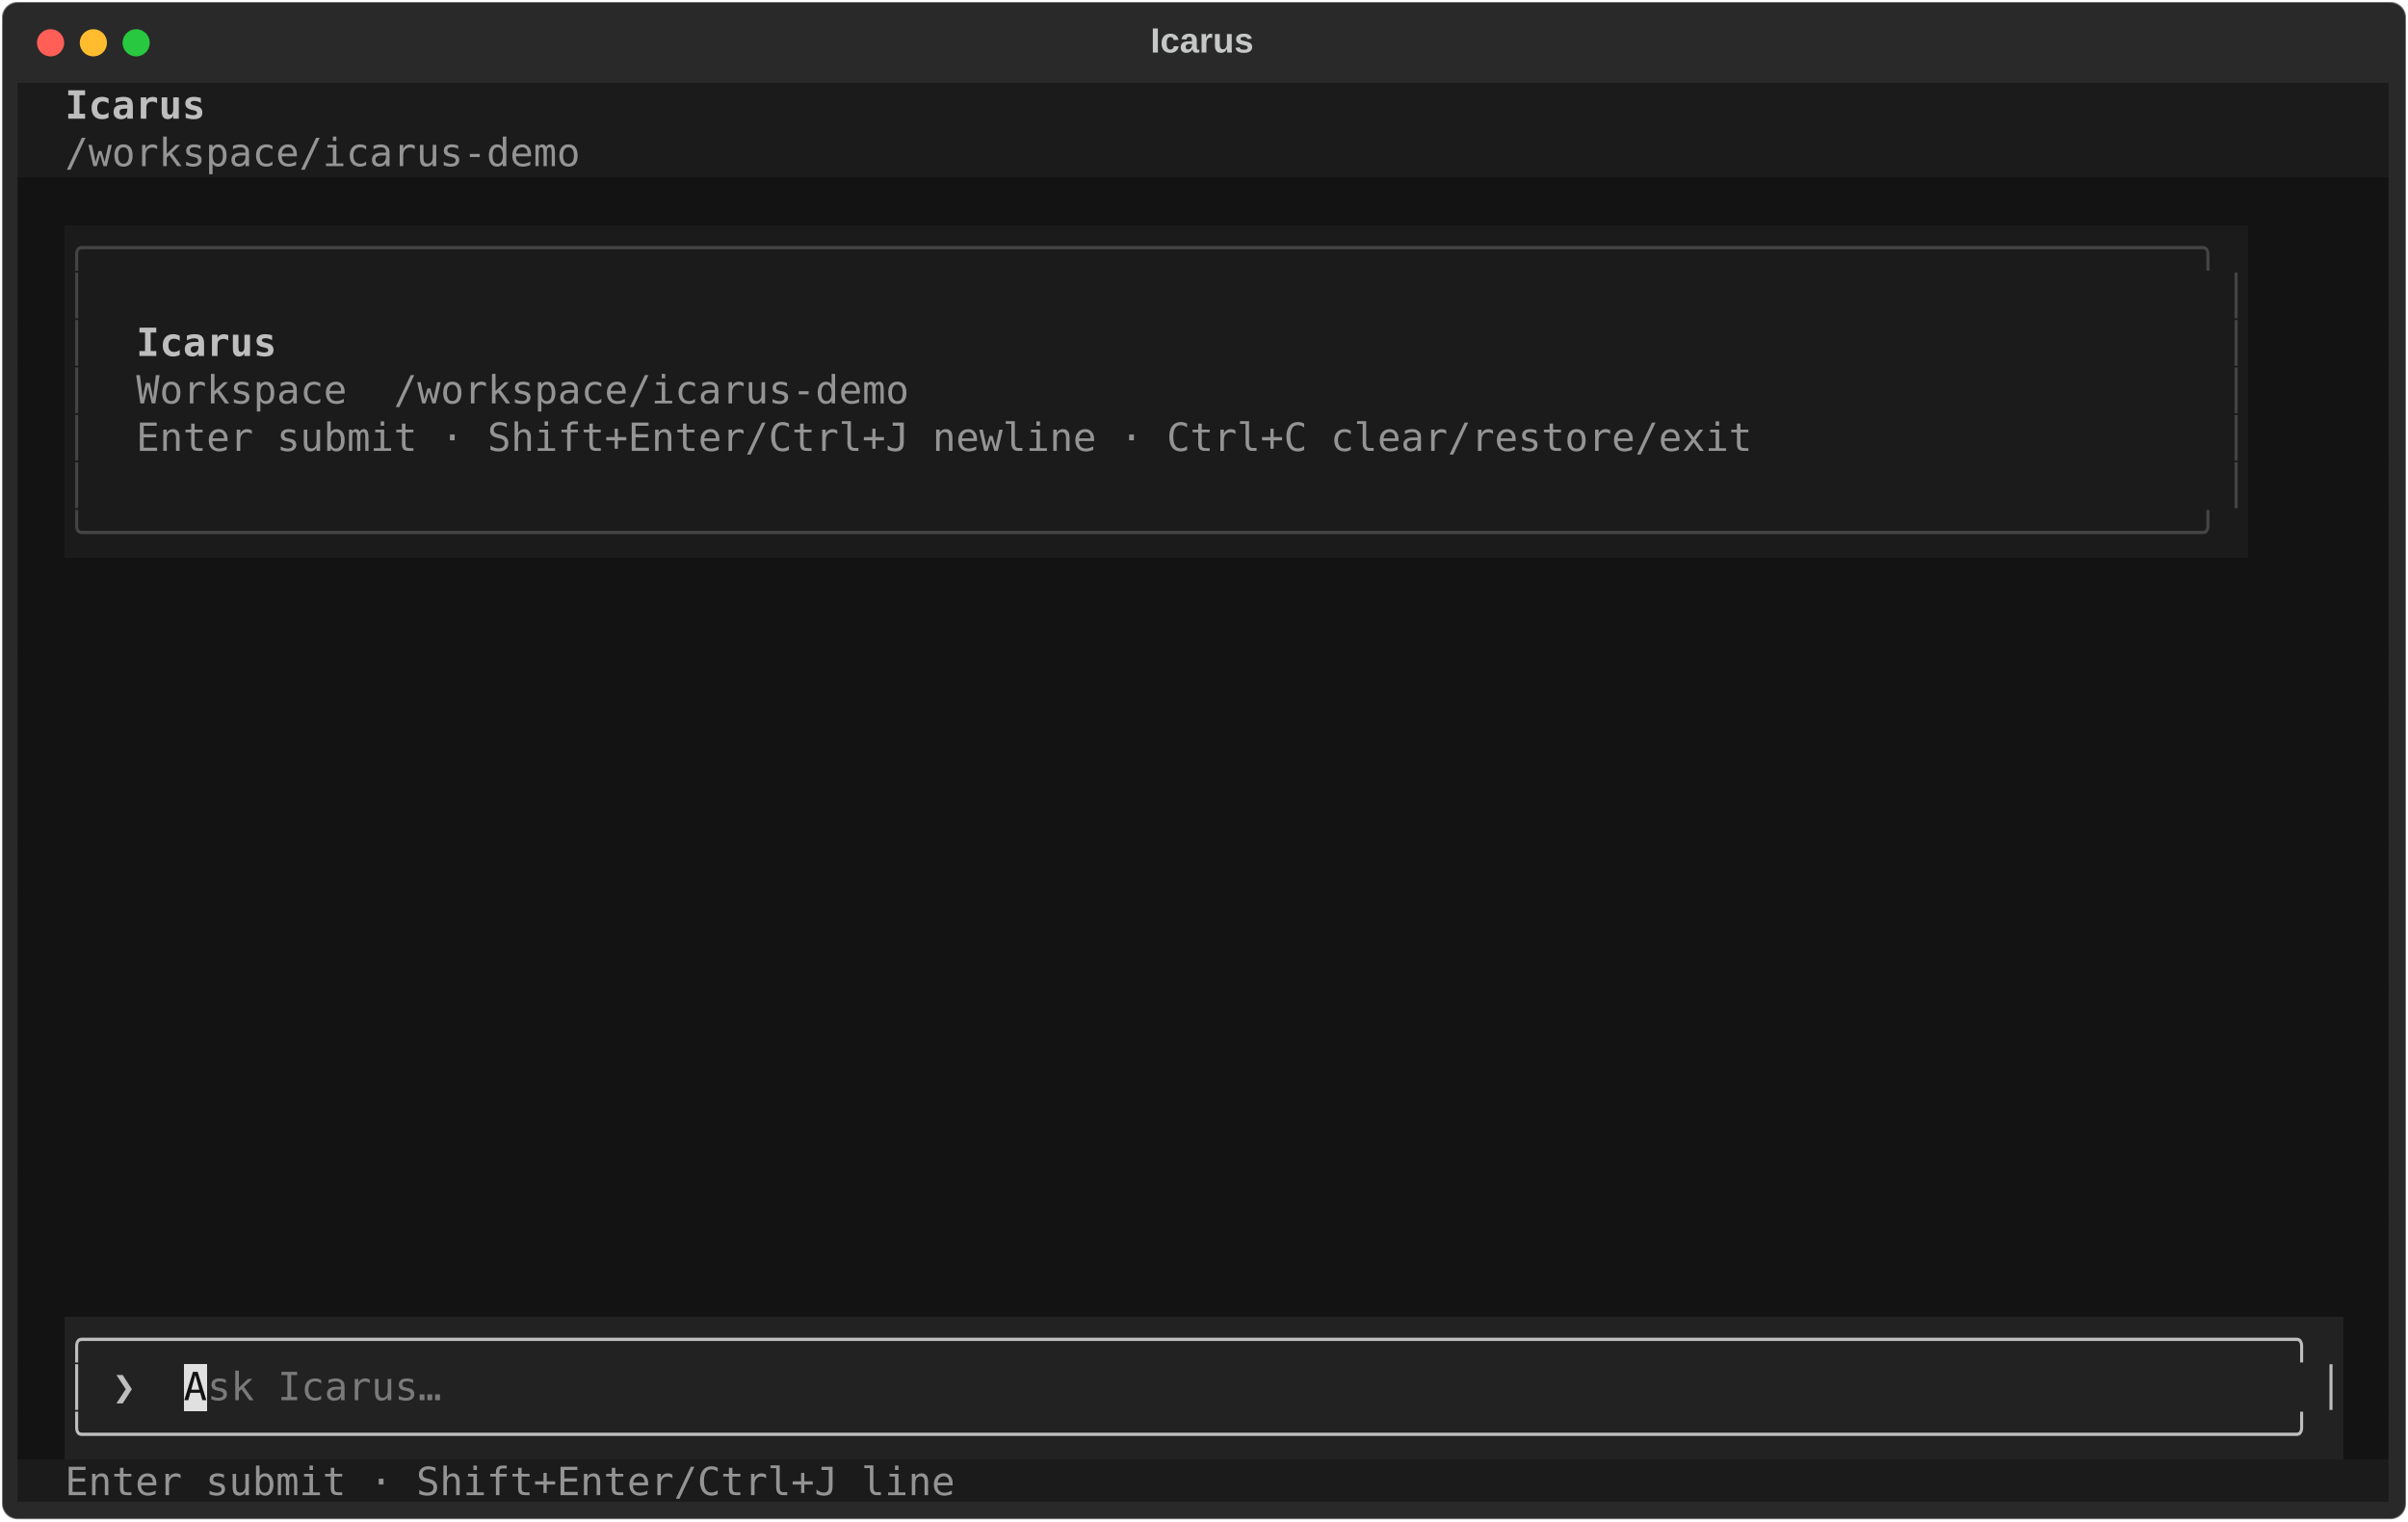
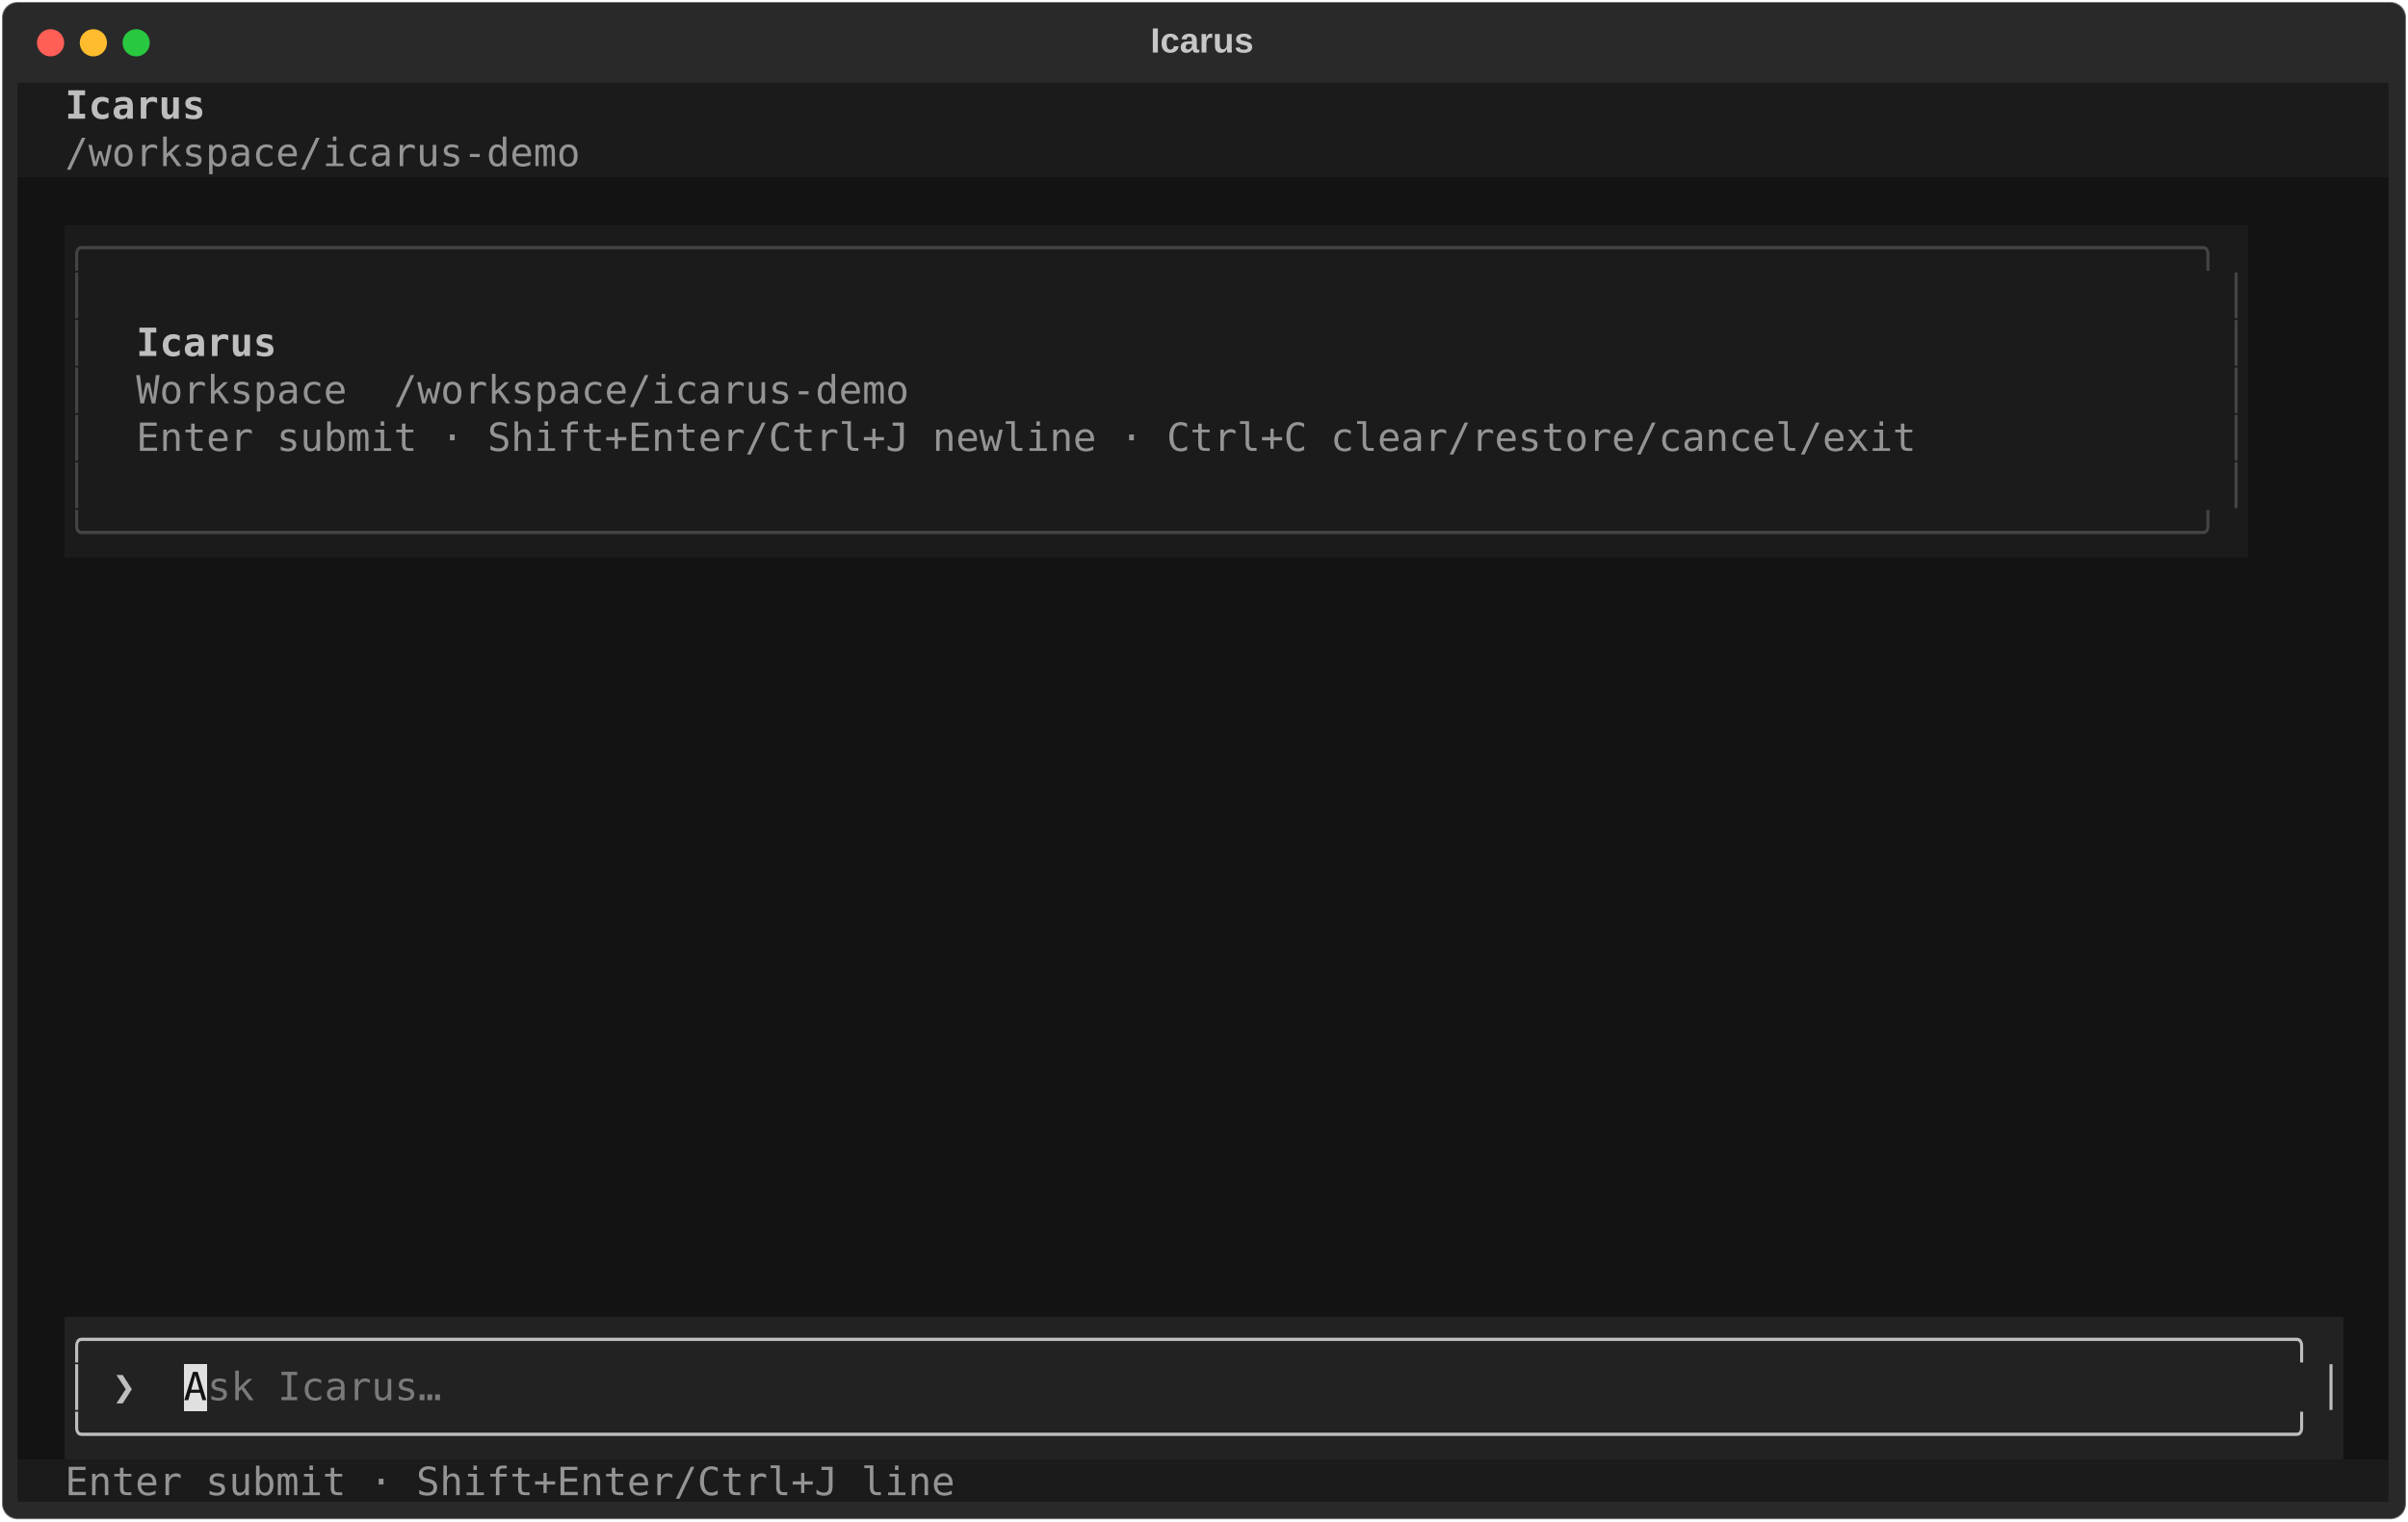
<svg xmlns="http://www.w3.org/2000/svg" class="rich-terminal" viewBox="0 0 1238 782.0">
  <style>

    @font-face {
        font-family: "Fira Code";
        src: local("FiraCode-Regular"),
                url("https://cdnjs.cloudflare.com/ajax/libs/firacode/6.2.0/woff2/FiraCode-Regular.woff2") format("woff2"),
                url("https://cdnjs.cloudflare.com/ajax/libs/firacode/6.2.0/woff/FiraCode-Regular.woff") format("woff");
        font-style: normal;
        font-weight: 400;
    }
    @font-face {
        font-family: "Fira Code";
        src: local("FiraCode-Bold"),
                url("https://cdnjs.cloudflare.com/ajax/libs/firacode/6.2.0/woff2/FiraCode-Bold.woff2") format("woff2"),
                url("https://cdnjs.cloudflare.com/ajax/libs/firacode/6.2.0/woff/FiraCode-Bold.woff") format("woff");
        font-style: bold;
        font-weight: 700;
    }

    .terminal-matrix {
        font-family: Fira Code, monospace;
        font-size: 20px;
        line-height: 24.4px;
        font-variant-east-asian: full-width;
    }

    .terminal-title {
        font-size: 18px;
        font-weight: bold;
        font-family: arial;
    }

    .terminal-r1 { fill: #c5c8c6 }
.terminal-r2 { fill: #bebebe;font-weight: bold }
.terminal-r3 { fill: #949494 }
.terminal-r4 { fill: #444444 }
.terminal-r5 { fill: #bebebe }
.terminal-r6 { fill: #121212 }
.terminal-r7 { fill: #7a7a7a }
    </style>
  <defs>
    <clipPath id="terminal-clip-terminal">
      <rect x="0" y="0" width="1219.0" height="731.0" />
    </clipPath>
    <clipPath id="terminal-line-0">
      <rect x="0" y="1.5" width="1220" height="24.65" />
    </clipPath>
    <clipPath id="terminal-line-1">
      <rect x="0" y="25.9" width="1220" height="24.65" />
    </clipPath>
    <clipPath id="terminal-line-2">
      <rect x="0" y="50.3" width="1220" height="24.65" />
    </clipPath>
    <clipPath id="terminal-line-3">
      <rect x="0" y="74.7" width="1220" height="24.65" />
    </clipPath>
    <clipPath id="terminal-line-4">
      <rect x="0" y="99.1" width="1220" height="24.65" />
    </clipPath>
    <clipPath id="terminal-line-5">
      <rect x="0" y="123.5" width="1220" height="24.65" />
    </clipPath>
    <clipPath id="terminal-line-6">
      <rect x="0" y="147.9" width="1220" height="24.65" />
    </clipPath>
    <clipPath id="terminal-line-7">
      <rect x="0" y="172.3" width="1220" height="24.65" />
    </clipPath>
    <clipPath id="terminal-line-8">
      <rect x="0" y="196.7" width="1220" height="24.65" />
    </clipPath>
    <clipPath id="terminal-line-9">
      <rect x="0" y="221.1" width="1220" height="24.65" />
    </clipPath>
    <clipPath id="terminal-line-10">
      <rect x="0" y="245.5" width="1220" height="24.65" />
    </clipPath>
    <clipPath id="terminal-line-11">
      <rect x="0" y="269.9" width="1220" height="24.65" />
    </clipPath>
    <clipPath id="terminal-line-12">
      <rect x="0" y="294.3" width="1220" height="24.65" />
    </clipPath>
    <clipPath id="terminal-line-13">
      <rect x="0" y="318.7" width="1220" height="24.65" />
    </clipPath>
    <clipPath id="terminal-line-14">
      <rect x="0" y="343.1" width="1220" height="24.65" />
    </clipPath>
    <clipPath id="terminal-line-15">
      <rect x="0" y="367.5" width="1220" height="24.65" />
    </clipPath>
    <clipPath id="terminal-line-16">
      <rect x="0" y="391.9" width="1220" height="24.65" />
    </clipPath>
    <clipPath id="terminal-line-17">
      <rect x="0" y="416.3" width="1220" height="24.65" />
    </clipPath>
    <clipPath id="terminal-line-18">
      <rect x="0" y="440.7" width="1220" height="24.65" />
    </clipPath>
    <clipPath id="terminal-line-19">
      <rect x="0" y="465.1" width="1220" height="24.65" />
    </clipPath>
    <clipPath id="terminal-line-20">
      <rect x="0" y="489.5" width="1220" height="24.65" />
    </clipPath>
    <clipPath id="terminal-line-21">
      <rect x="0" y="513.9" width="1220" height="24.65" />
    </clipPath>
    <clipPath id="terminal-line-22">
      <rect x="0" y="538.3" width="1220" height="24.65" />
    </clipPath>
    <clipPath id="terminal-line-23">
      <rect x="0" y="562.7" width="1220" height="24.65" />
    </clipPath>
    <clipPath id="terminal-line-24">
      <rect x="0" y="587.1" width="1220" height="24.65" />
    </clipPath>
    <clipPath id="terminal-line-25">
      <rect x="0" y="611.5" width="1220" height="24.65" />
    </clipPath>
    <clipPath id="terminal-line-26">
      <rect x="0" y="635.9" width="1220" height="24.65" />
    </clipPath>
    <clipPath id="terminal-line-27">
      <rect x="0" y="660.3" width="1220" height="24.65" />
    </clipPath>
    <clipPath id="terminal-line-28">
      <rect x="0" y="684.7" width="1220" height="24.65" />
    </clipPath>
  </defs>
  <rect fill="#292929" stroke="rgba(255,255,255,0.35)" stroke-width="1" x="1" y="1" width="1236" height="780" rx="8" />
  <text class="terminal-title" fill="#c5c8c6" text-anchor="middle" x="618" y="27">Icarus</text>
  <g transform="translate(26,22)">
    <circle cx="0" cy="0" r="7" fill="#ff5f57" />
    <circle cx="22" cy="0" r="7" fill="#febc2e" />
    <circle cx="44" cy="0" r="7" fill="#28c840" />
  </g>
  <g transform="translate(9, 41)" clip-path="url(#terminal-clip-terminal)">
    <rect fill="#1b1b1b" x="0" y="1.5" width="24.4" height="24.65" shape-rendering="crispEdges" />
    <rect fill="#1b1b1b" x="24.4" y="1.5" width="73.2" height="24.65" shape-rendering="crispEdges" />
    <rect fill="#1b1b1b" x="97.6" y="1.5" width="1122.4" height="24.65" shape-rendering="crispEdges" />
    <rect fill="#1b1b1b" x="0" y="25.9" width="24.4" height="24.65" shape-rendering="crispEdges" />
    <rect fill="#1b1b1b" x="24.4" y="25.9" width="268.4" height="24.65" shape-rendering="crispEdges" />
    <rect fill="#1b1b1b" x="292.8" y="25.9" width="927.2" height="24.65" shape-rendering="crispEdges" />
    <rect fill="#131313" x="0" y="50.3" width="1220" height="24.65" shape-rendering="crispEdges" />
    <rect fill="#131313" x="0" y="74.7" width="24.4" height="24.65" shape-rendering="crispEdges" />
    <rect fill="#1b1b1b" x="24.4" y="74.7" width="1122.4" height="24.65" shape-rendering="crispEdges" />
    <rect fill="#131313" x="1146.8" y="74.7" width="73.2" height="24.65" shape-rendering="crispEdges" />
    <rect fill="#131313" x="0" y="99.1" width="24.4" height="24.65" shape-rendering="crispEdges" />
    <rect fill="#1b1b1b" x="24.4" y="99.1" width="12.2" height="24.65" shape-rendering="crispEdges" />
    <rect fill="#1b1b1b" x="36.6" y="99.1" width="1098" height="24.65" shape-rendering="crispEdges" />
    <rect fill="#1b1b1b" x="1134.6" y="99.1" width="12.2" height="24.65" shape-rendering="crispEdges" />
    <rect fill="#131313" x="1146.8" y="99.1" width="73.2" height="24.65" shape-rendering="crispEdges" />
    <rect fill="#131313" x="0" y="123.5" width="24.4" height="24.65" shape-rendering="crispEdges" />
    <rect fill="#1b1b1b" x="24.4" y="123.5" width="12.2" height="24.65" shape-rendering="crispEdges" />
    <rect fill="#1b1b1b" x="36.6" y="123.5" width="24.4" height="24.65" shape-rendering="crispEdges" />
    <rect fill="#1b1b1b" x="61" y="123.5" width="73.2" height="24.65" shape-rendering="crispEdges" />
    <rect fill="#1b1b1b" x="134.2" y="123.5" width="1000.4" height="24.65" shape-rendering="crispEdges" />
    <rect fill="#1b1b1b" x="1134.6" y="123.5" width="12.2" height="24.65" shape-rendering="crispEdges" />
    <rect fill="#131313" x="1146.8" y="123.5" width="73.2" height="24.65" shape-rendering="crispEdges" />
    <rect fill="#131313" x="0" y="147.9" width="24.4" height="24.65" shape-rendering="crispEdges" />
    <rect fill="#1b1b1b" x="24.4" y="147.9" width="12.2" height="24.65" shape-rendering="crispEdges" />
    <rect fill="#1b1b1b" x="36.6" y="147.9" width="24.4" height="24.65" shape-rendering="crispEdges" />
    <rect fill="#1b1b1b" x="61" y="147.9" width="402.6" height="24.65" shape-rendering="crispEdges" />
    <rect fill="#1b1b1b" x="463.6" y="147.9" width="671" height="24.65" shape-rendering="crispEdges" />
    <rect fill="#1b1b1b" x="1134.6" y="147.9" width="12.2" height="24.65" shape-rendering="crispEdges" />
    <rect fill="#131313" x="1146.8" y="147.9" width="73.2" height="24.65" shape-rendering="crispEdges" />
    <rect fill="#131313" x="0" y="172.3" width="24.4" height="24.65" shape-rendering="crispEdges" />
    <rect fill="#1b1b1b" x="24.4" y="172.3" width="12.2" height="24.65" shape-rendering="crispEdges" />
    <rect fill="#1b1b1b" x="36.6" y="172.3" width="24.4" height="24.65" shape-rendering="crispEdges" />
-     <rect fill="#1b1b1b" x="61" y="172.3" width="841.8" height="24.65" shape-rendering="crispEdges" />
-     <rect fill="#1b1b1b" x="902.8" y="172.3" width="231.8" height="24.65" shape-rendering="crispEdges" />
+     <rect fill="#1b1b1b" x="61" y="172.3" width="927.2" height="24.65" shape-rendering="crispEdges" />
+     <rect fill="#1b1b1b" x="988.2" y="172.3" width="146.4" height="24.65" shape-rendering="crispEdges" />
    <rect fill="#1b1b1b" x="1134.6" y="172.3" width="12.2" height="24.65" shape-rendering="crispEdges" />
    <rect fill="#131313" x="1146.8" y="172.3" width="73.2" height="24.65" shape-rendering="crispEdges" />
    <rect fill="#131313" x="0" y="196.7" width="24.4" height="24.65" shape-rendering="crispEdges" />
    <rect fill="#1b1b1b" x="24.4" y="196.7" width="12.2" height="24.65" shape-rendering="crispEdges" />
    <rect fill="#1b1b1b" x="36.6" y="196.7" width="1098" height="24.65" shape-rendering="crispEdges" />
    <rect fill="#1b1b1b" x="1134.6" y="196.7" width="12.2" height="24.65" shape-rendering="crispEdges" />
    <rect fill="#131313" x="1146.8" y="196.7" width="73.2" height="24.65" shape-rendering="crispEdges" />
    <rect fill="#131313" x="0" y="221.1" width="24.4" height="24.65" shape-rendering="crispEdges" />
    <rect fill="#1b1b1b" x="24.4" y="221.1" width="1122.4" height="24.65" shape-rendering="crispEdges" />
    <rect fill="#131313" x="1146.8" y="221.1" width="73.2" height="24.65" shape-rendering="crispEdges" />
    <rect fill="#131313" x="0" y="245.5" width="1220" height="24.65" shape-rendering="crispEdges" />
    <rect fill="#131313" x="0" y="269.9" width="1220" height="24.65" shape-rendering="crispEdges" />
    <rect fill="#131313" x="0" y="294.3" width="1220" height="24.65" shape-rendering="crispEdges" />
    <rect fill="#131313" x="0" y="318.7" width="1220" height="24.65" shape-rendering="crispEdges" />
    <rect fill="#131313" x="0" y="343.1" width="1220" height="24.65" shape-rendering="crispEdges" />
    <rect fill="#131313" x="0" y="367.5" width="1220" height="24.65" shape-rendering="crispEdges" />
    <rect fill="#131313" x="0" y="391.9" width="1220" height="24.65" shape-rendering="crispEdges" />
    <rect fill="#131313" x="0" y="416.3" width="1220" height="24.65" shape-rendering="crispEdges" />
    <rect fill="#131313" x="0" y="440.7" width="1220" height="24.65" shape-rendering="crispEdges" />
    <rect fill="#131313" x="0" y="465.1" width="1220" height="24.65" shape-rendering="crispEdges" />
    <rect fill="#131313" x="0" y="489.5" width="1220" height="24.65" shape-rendering="crispEdges" />
    <rect fill="#131313" x="0" y="513.9" width="1220" height="24.65" shape-rendering="crispEdges" />
    <rect fill="#131313" x="0" y="538.3" width="1220" height="24.65" shape-rendering="crispEdges" />
    <rect fill="#131313" x="0" y="562.7" width="1220" height="24.65" shape-rendering="crispEdges" />
    <rect fill="#131313" x="0" y="587.1" width="1220" height="24.65" shape-rendering="crispEdges" />
    <rect fill="#131313" x="0" y="611.5" width="1220" height="24.65" shape-rendering="crispEdges" />
    <rect fill="#131313" x="0" y="635.9" width="24.4" height="24.65" shape-rendering="crispEdges" />
    <rect fill="#222222" x="24.4" y="635.9" width="1171.2" height="24.65" shape-rendering="crispEdges" />
    <rect fill="#131313" x="1195.6" y="635.9" width="24.4" height="24.65" shape-rendering="crispEdges" />
    <rect fill="#131313" x="0" y="660.3" width="24.4" height="24.65" shape-rendering="crispEdges" />
    <rect fill="#222222" x="24.4" y="660.3" width="12.2" height="24.65" shape-rendering="crispEdges" />
    <rect fill="#222222" x="36.6" y="660.3" width="12.2" height="24.65" shape-rendering="crispEdges" />
    <rect fill="#222222" x="48.8" y="660.3" width="12.2" height="24.65" shape-rendering="crispEdges" />
    <rect fill="#222222" x="61" y="660.3" width="12.2" height="24.65" shape-rendering="crispEdges" />
    <rect fill="#222222" x="73.2" y="660.3" width="12.2" height="24.65" shape-rendering="crispEdges" />
    <rect fill="#e0e0e0" x="85.4" y="660.3" width="12.2" height="24.65" shape-rendering="crispEdges" />
    <rect fill="#222222" x="97.6" y="660.3" width="122" height="24.65" shape-rendering="crispEdges" />
    <rect fill="#222222" x="219.6" y="660.3" width="963.8" height="24.65" shape-rendering="crispEdges" />
    <rect fill="#222222" x="1183.4" y="660.3" width="12.2" height="24.65" shape-rendering="crispEdges" />
    <rect fill="#131313" x="1195.6" y="660.3" width="24.4" height="24.65" shape-rendering="crispEdges" />
    <rect fill="#131313" x="0" y="684.7" width="24.4" height="24.65" shape-rendering="crispEdges" />
    <rect fill="#222222" x="24.4" y="684.7" width="1171.2" height="24.65" shape-rendering="crispEdges" />
    <rect fill="#131313" x="1195.6" y="684.7" width="24.4" height="24.65" shape-rendering="crispEdges" />
    <rect fill="#1b1b1b" x="0" y="709.1" width="24.4" height="24.65" shape-rendering="crispEdges" />
    <rect fill="#1b1b1b" x="24.4" y="709.1" width="463.6" height="24.65" shape-rendering="crispEdges" />
    <rect fill="#1b1b1b" x="488" y="709.1" width="732" height="24.65" shape-rendering="crispEdges" />
    <g class="terminal-matrix">
      <text class="terminal-r2" x="24.4" y="20" textLength="73.2" clip-path="url(#terminal-line-0)">Icarus</text>
      <text class="terminal-r1" x="1220" y="20" textLength="12.2" clip-path="url(#terminal-line-0)">
</text>
      <text class="terminal-r3" x="24.4" y="44.4" textLength="268.4" clip-path="url(#terminal-line-1)">/workspace/icarus-demo</text>
      <text class="terminal-r1" x="1220" y="44.4" textLength="12.2" clip-path="url(#terminal-line-1)">
</text>
      <text class="terminal-r1" x="1220" y="68.8" textLength="12.2" clip-path="url(#terminal-line-2)">
</text>
      <text class="terminal-r4" x="24.4" y="93.2" textLength="1122.4" clip-path="url(#terminal-line-3)">╭──────────────────────────────────────────────────────────────────────────────────────────╮</text>
      <text class="terminal-r1" x="1220" y="93.2" textLength="12.2" clip-path="url(#terminal-line-3)">
</text>
      <text class="terminal-r4" x="24.4" y="117.6" textLength="12.2" clip-path="url(#terminal-line-4)">│</text>
      <text class="terminal-r4" x="1134.6" y="117.6" textLength="12.2" clip-path="url(#terminal-line-4)">│</text>
      <text class="terminal-r1" x="1220" y="117.6" textLength="12.2" clip-path="url(#terminal-line-4)">
</text>
      <text class="terminal-r4" x="24.4" y="142" textLength="12.2" clip-path="url(#terminal-line-5)">│</text>
      <text class="terminal-r2" x="61" y="142" textLength="73.2" clip-path="url(#terminal-line-5)">Icarus</text>
      <text class="terminal-r4" x="1134.6" y="142" textLength="12.2" clip-path="url(#terminal-line-5)">│</text>
      <text class="terminal-r1" x="1220" y="142" textLength="12.2" clip-path="url(#terminal-line-5)">
</text>
      <text class="terminal-r4" x="24.4" y="166.4" textLength="12.2" clip-path="url(#terminal-line-6)">│</text>
      <text class="terminal-r3" x="61" y="166.4" textLength="402.6" clip-path="url(#terminal-line-6)">Workspace  /workspace/icarus-demo</text>
      <text class="terminal-r4" x="1134.6" y="166.4" textLength="12.2" clip-path="url(#terminal-line-6)">│</text>
      <text class="terminal-r1" x="1220" y="166.4" textLength="12.2" clip-path="url(#terminal-line-6)">
</text>
      <text class="terminal-r4" x="24.4" y="190.8" textLength="12.2" clip-path="url(#terminal-line-7)">│</text>
-       <text class="terminal-r3" x="61" y="190.8" textLength="841.8" clip-path="url(#terminal-line-7)">Enter submit · Shift+Enter/Ctrl+J newline · Ctrl+C clear/restore/exit</text>
+       <text class="terminal-r3" x="61" y="190.8" textLength="927.2" clip-path="url(#terminal-line-7)">Enter submit · Shift+Enter/Ctrl+J newline · Ctrl+C clear/restore/cancel/exit</text>
      <text class="terminal-r4" x="1134.6" y="190.8" textLength="12.2" clip-path="url(#terminal-line-7)">│</text>
      <text class="terminal-r1" x="1220" y="190.8" textLength="12.2" clip-path="url(#terminal-line-7)">
</text>
      <text class="terminal-r4" x="24.4" y="215.2" textLength="12.2" clip-path="url(#terminal-line-8)">│</text>
      <text class="terminal-r4" x="1134.6" y="215.2" textLength="12.2" clip-path="url(#terminal-line-8)">│</text>
      <text class="terminal-r1" x="1220" y="215.2" textLength="12.2" clip-path="url(#terminal-line-8)">
</text>
      <text class="terminal-r4" x="24.4" y="239.6" textLength="1122.4" clip-path="url(#terminal-line-9)">╰──────────────────────────────────────────────────────────────────────────────────────────╯</text>
      <text class="terminal-r1" x="1220" y="239.6" textLength="12.2" clip-path="url(#terminal-line-9)">
</text>
      <text class="terminal-r1" x="1220" y="264" textLength="12.2" clip-path="url(#terminal-line-10)">
</text>
      <text class="terminal-r1" x="1220" y="288.4" textLength="12.2" clip-path="url(#terminal-line-11)">
</text>
      <text class="terminal-r1" x="1220" y="312.8" textLength="12.2" clip-path="url(#terminal-line-12)">
</text>
      <text class="terminal-r1" x="1220" y="337.2" textLength="12.2" clip-path="url(#terminal-line-13)">
</text>
      <text class="terminal-r1" x="1220" y="361.6" textLength="12.2" clip-path="url(#terminal-line-14)">
</text>
      <text class="terminal-r1" x="1220" y="386" textLength="12.2" clip-path="url(#terminal-line-15)">
</text>
      <text class="terminal-r1" x="1220" y="410.4" textLength="12.2" clip-path="url(#terminal-line-16)">
</text>
      <text class="terminal-r1" x="1220" y="434.8" textLength="12.2" clip-path="url(#terminal-line-17)">
</text>
      <text class="terminal-r1" x="1220" y="459.2" textLength="12.2" clip-path="url(#terminal-line-18)">
</text>
      <text class="terminal-r1" x="1220" y="483.6" textLength="12.2" clip-path="url(#terminal-line-19)">
</text>
      <text class="terminal-r1" x="1220" y="508" textLength="12.2" clip-path="url(#terminal-line-20)">
</text>
      <text class="terminal-r1" x="1220" y="532.4" textLength="12.2" clip-path="url(#terminal-line-21)">
</text>
      <text class="terminal-r1" x="1220" y="556.8" textLength="12.2" clip-path="url(#terminal-line-22)">
</text>
      <text class="terminal-r1" x="1220" y="581.2" textLength="12.2" clip-path="url(#terminal-line-23)">
</text>
      <text class="terminal-r1" x="1220" y="605.6" textLength="12.2" clip-path="url(#terminal-line-24)">
</text>
      <text class="terminal-r1" x="1220" y="630" textLength="12.2" clip-path="url(#terminal-line-25)">
</text>
      <text class="terminal-r5" x="24.4" y="654.4" textLength="1171.2" clip-path="url(#terminal-line-26)">╭──────────────────────────────────────────────────────────────────────────────────────────────╮</text>
      <text class="terminal-r1" x="1220" y="654.4" textLength="12.2" clip-path="url(#terminal-line-26)">
</text>
      <text class="terminal-r5" x="24.4" y="678.8" textLength="12.2" clip-path="url(#terminal-line-27)">│</text>
      <text class="terminal-r5" x="48.8" y="678.8" textLength="12.2" clip-path="url(#terminal-line-27)">❯</text>
      <text class="terminal-r6" x="85.4" y="678.8" textLength="12.2" clip-path="url(#terminal-line-27)">A</text>
      <text class="terminal-r7" x="97.6" y="678.8" textLength="122" clip-path="url(#terminal-line-27)">sk Icarus…</text>
      <text class="terminal-r5" x="1183.4" y="678.8" textLength="12.2" clip-path="url(#terminal-line-27)">│</text>
      <text class="terminal-r1" x="1220" y="678.8" textLength="12.2" clip-path="url(#terminal-line-27)">
</text>
      <text class="terminal-r5" x="24.4" y="703.2" textLength="1171.2" clip-path="url(#terminal-line-28)">╰──────────────────────────────────────────────────────────────────────────────────────────────╯</text>
      <text class="terminal-r1" x="1220" y="703.2" textLength="12.2" clip-path="url(#terminal-line-28)">
</text>
      <text class="terminal-r3" x="24.4" y="727.6" textLength="463.6" clip-path="url(#terminal-line-29)">Enter submit · Shift+Enter/Ctrl+J line</text>
    </g>
  </g>
</svg>
